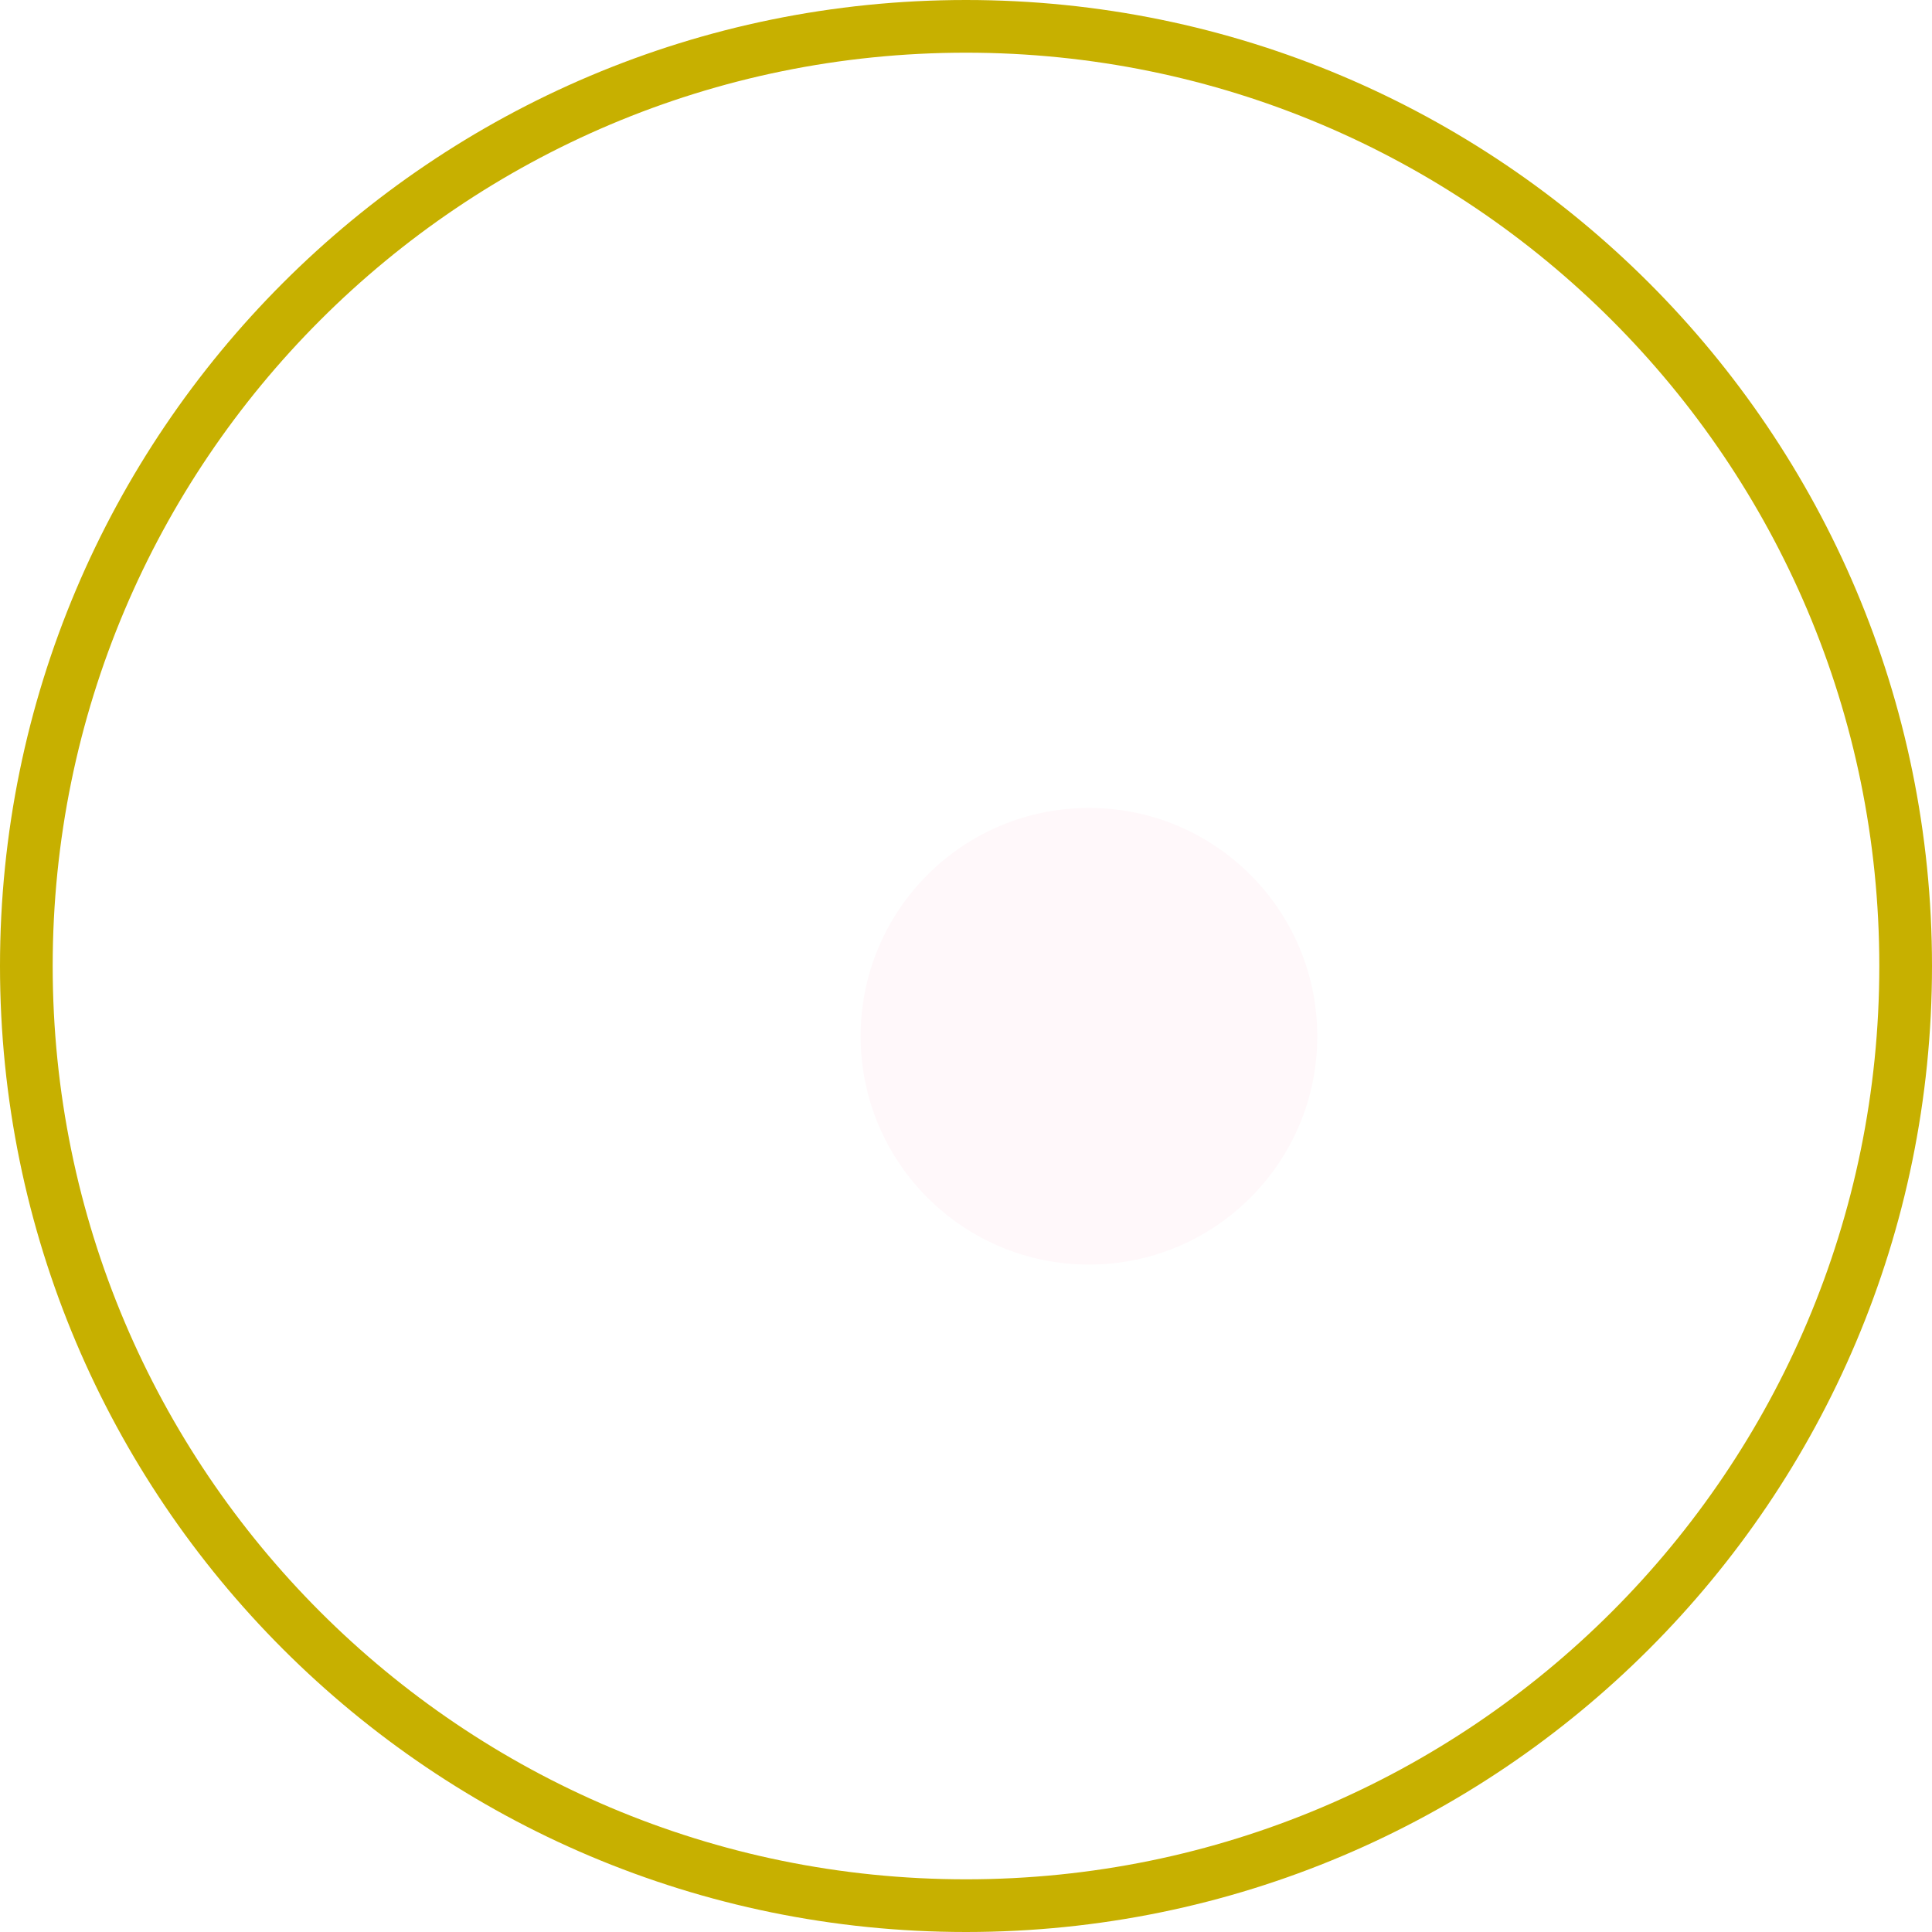
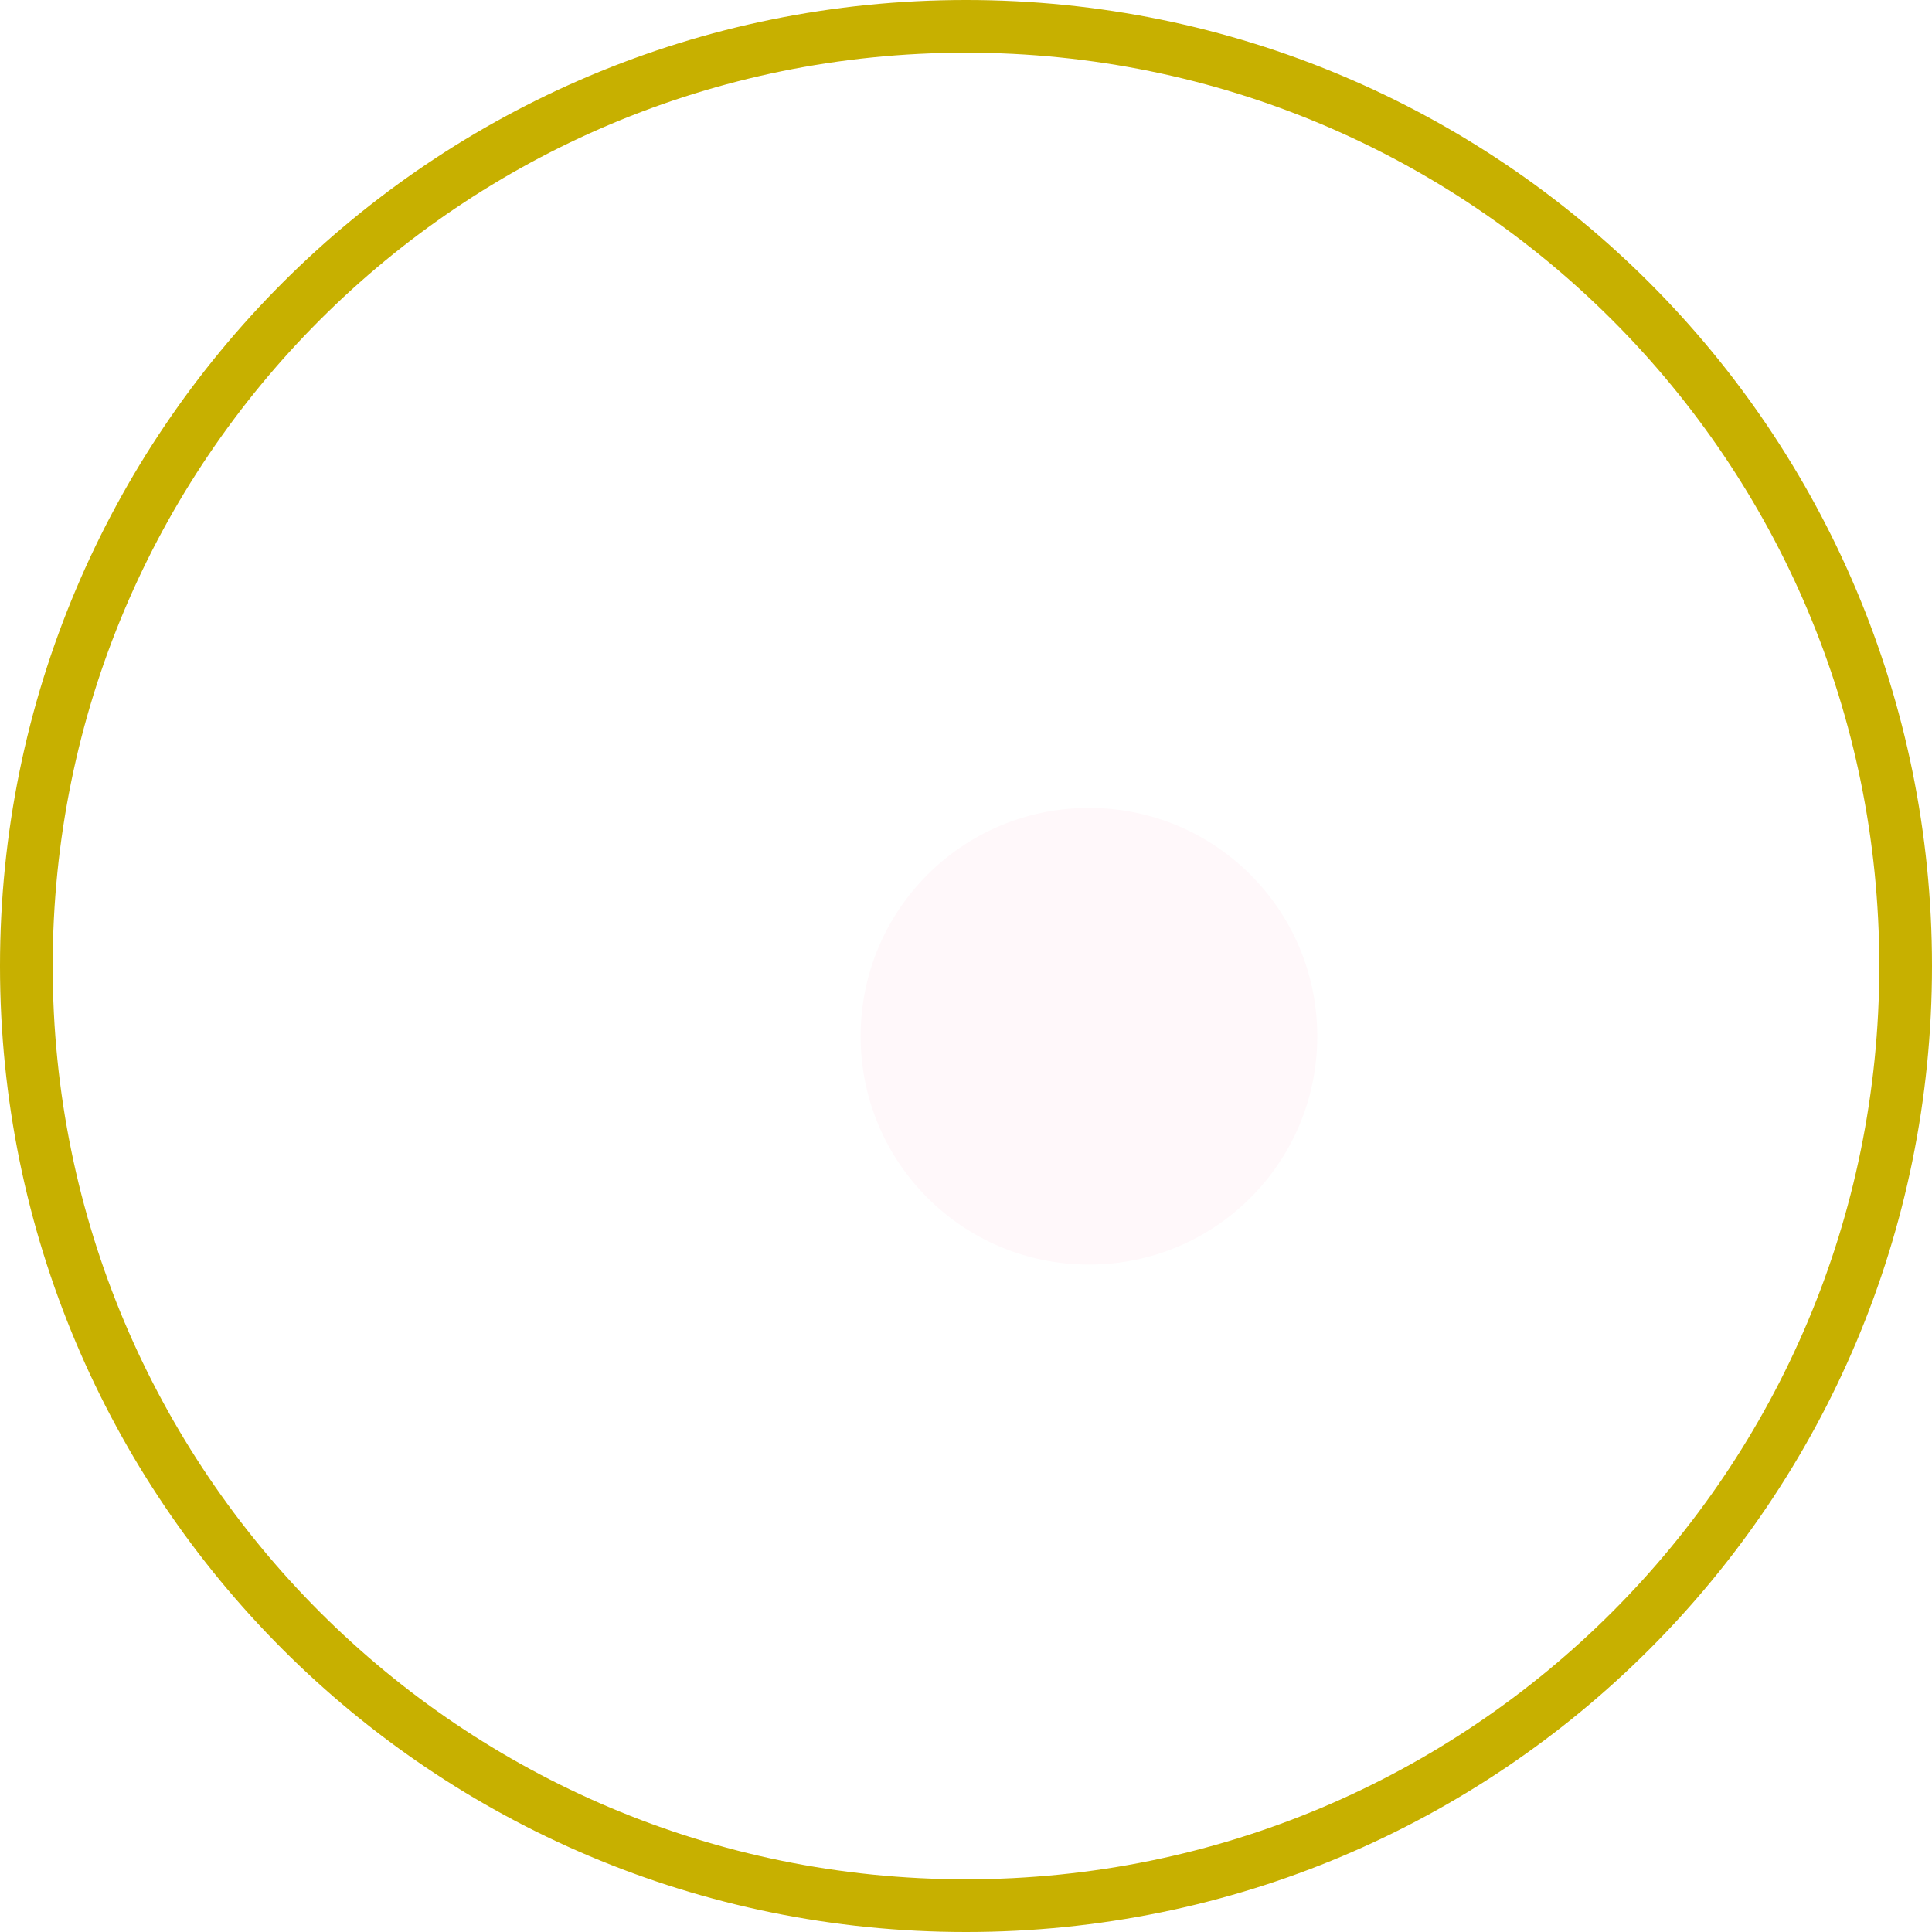
- <svg xmlns="http://www.w3.org/2000/svg" width="110" height="110" viewBox="0 0 110 110">
-   <g id="crusel" transform="translate(-570 -365)">
-     <g id="Ellipse_1" data-name="Ellipse 1" transform="translate(570 365)" fill="none" stroke="#c7b000" stroke-width="3">
-       <circle cx="55" cy="55" r="55" stroke="none" />
-       <circle cx="55" cy="55" r="53.5" fill="none" />
+ <svg xmlns="http://www.w3.org/2000/svg" viewBox="0 0 110 110" width="110" height="110">
+   <style>
+ 		tspan { white-space:pre }
+ 		.shp0 { fill: none } 
+ 		.shp1 { fill: none;stroke: #c7b000;stroke-width: 3 } 
+ 		.shp2 { fill: #fff8fa } 
+ 	</style>
+   <g id="crusel">
+     <g id="Ellipse_1">
+       <path id="Layer" class="shp0" d="M55 110C24.58 110 0 85.42 0 55C0 24.58 24.58 0 55 0C85.42 0 110 24.58 110 55C110 85.42 85.42 110 55 110Z" />
+       <path id="Layer" class="shp1" d="M55 108.5C25.41 108.5 1.5 84.59 1.5 55C1.5 25.41 25.41 1.5 55 1.5C84.59 1.5 108.5 25.41 108.5 55C108.5 84.59 84.59 108.5 55 108.5Z" />
    </g>
-     <circle id="Ellipse_2" data-name="Ellipse 2" cx="13" cy="13" r="13" transform="translate(619 411)" fill="#fff8fa" />
+     <path id="Ellipse_2" class="shp2" d="M62 72C54.81 72 49 66.19 49 59C49 51.81 54.81 46 62 46C69.19 46 75 51.81 75 59C75 66.19 69.19 72 62 72Z" />
  </g>
</svg>
